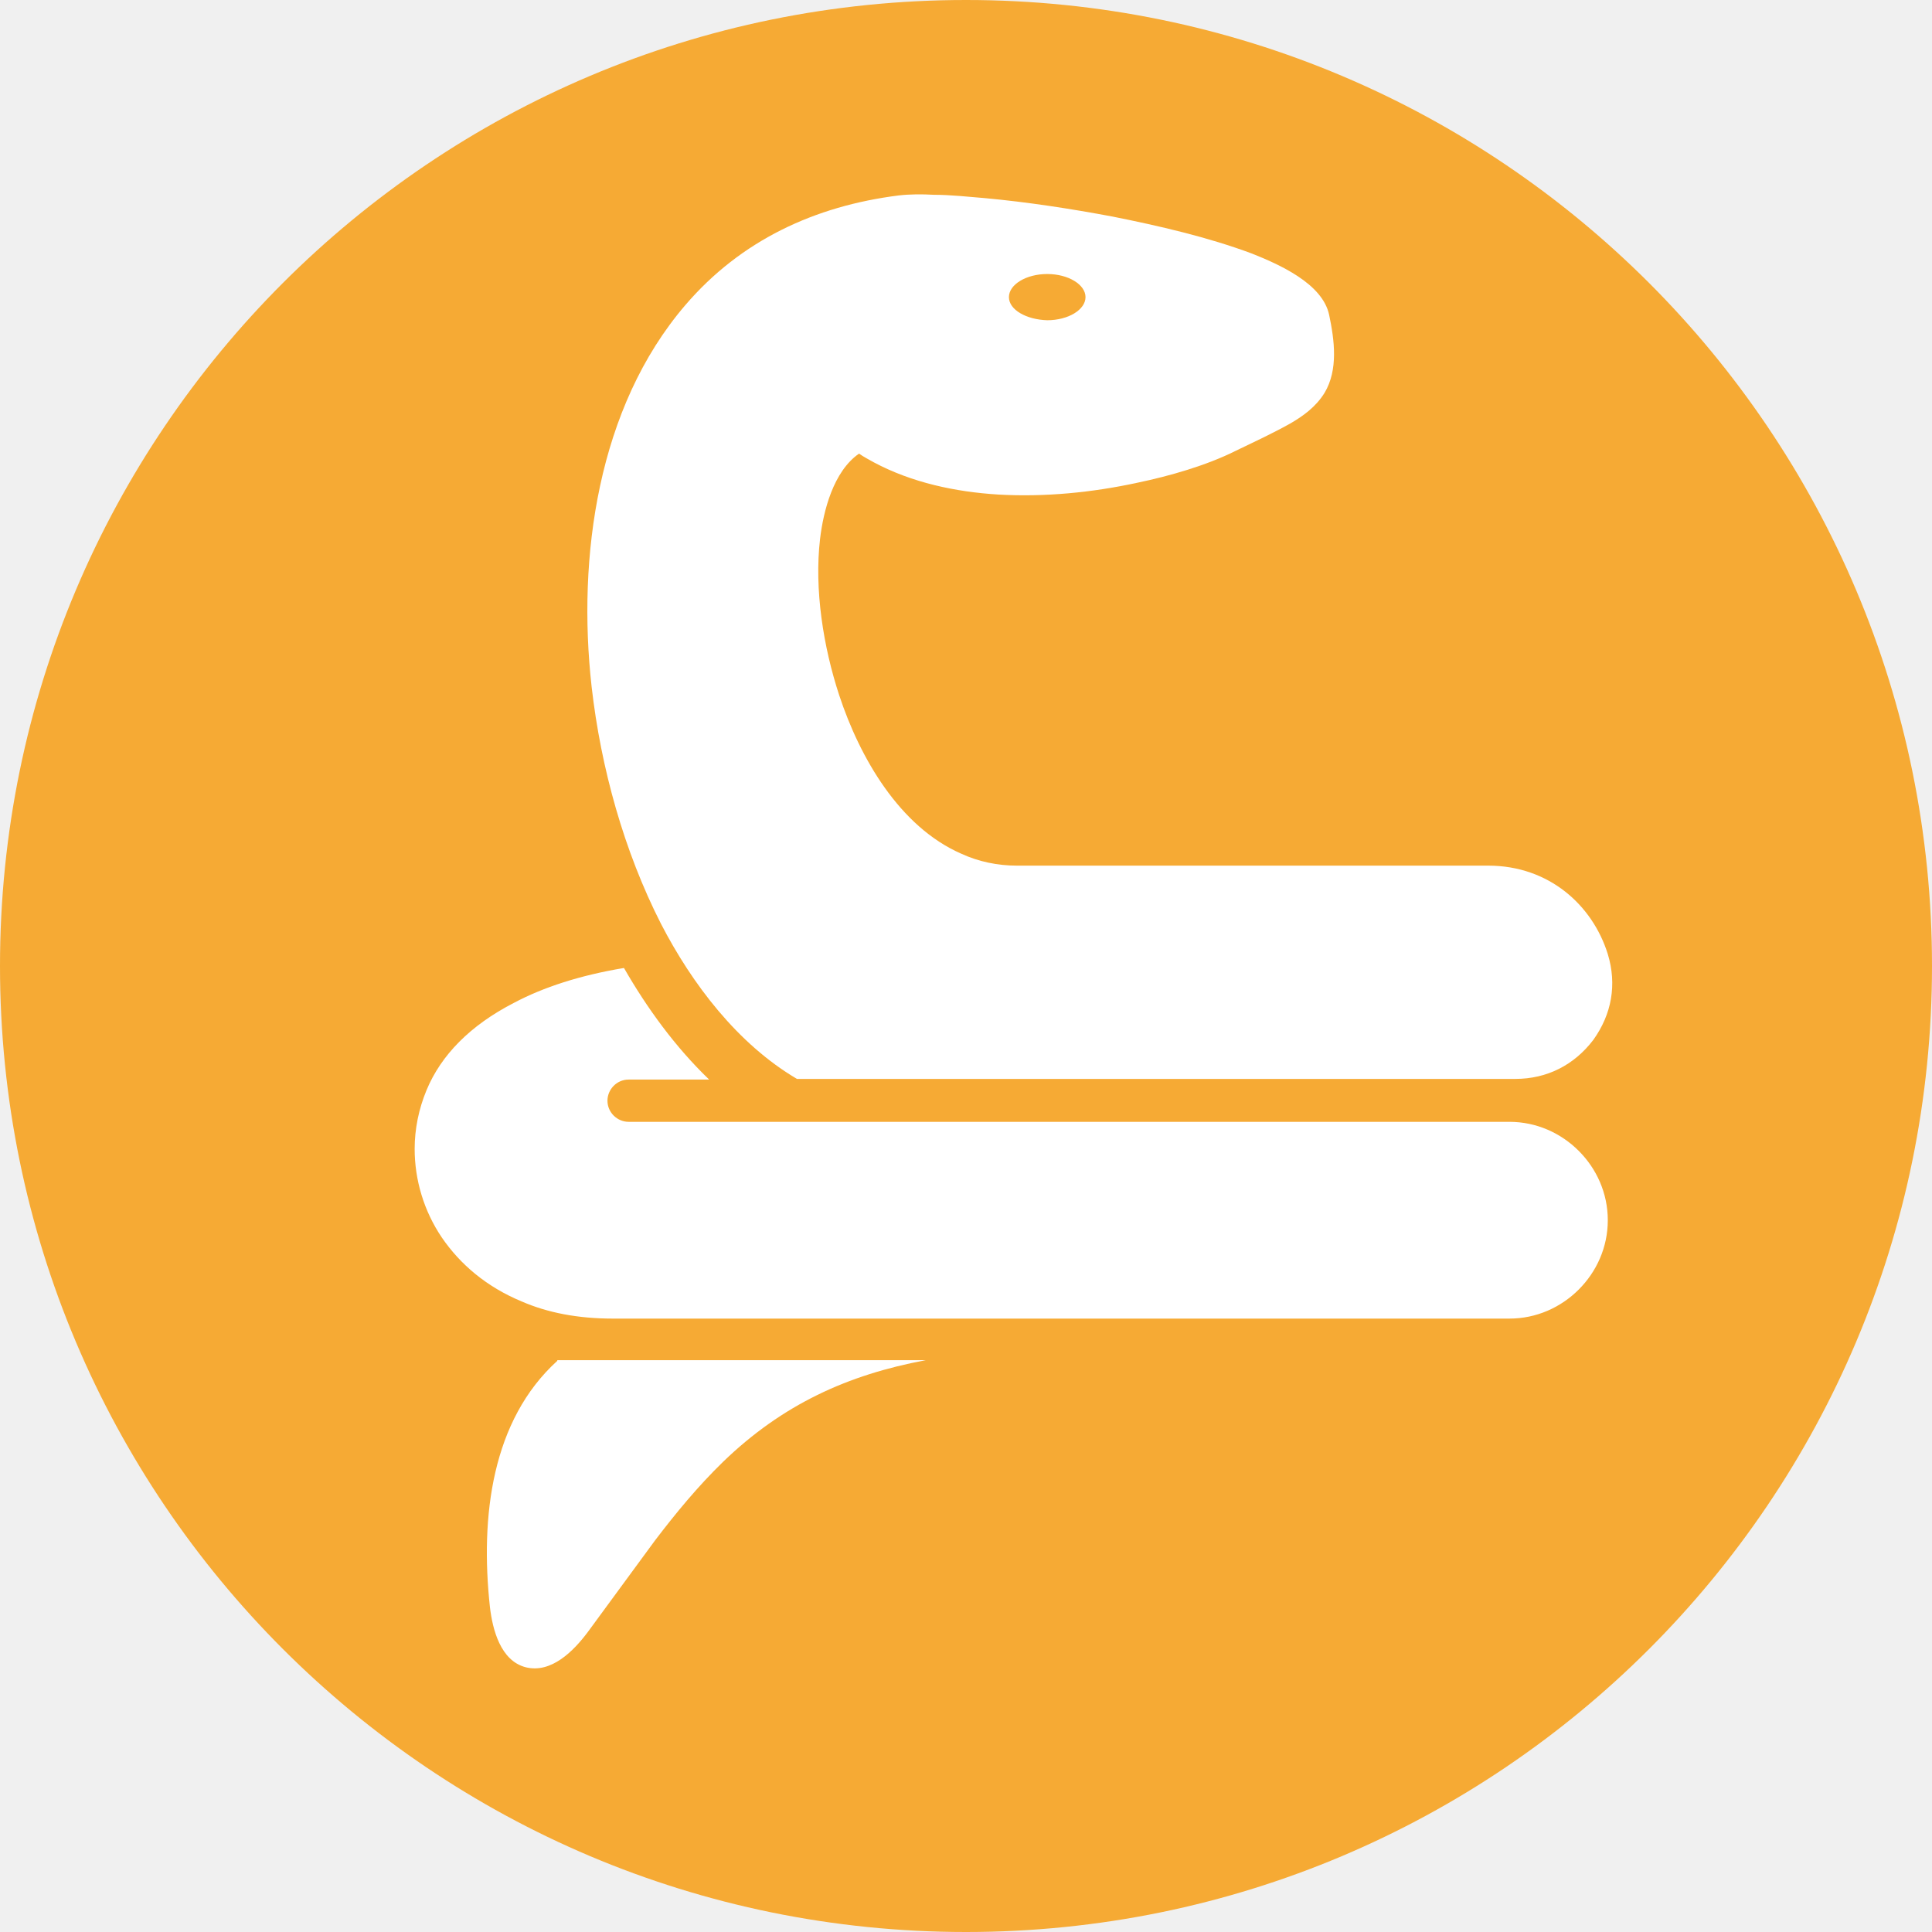
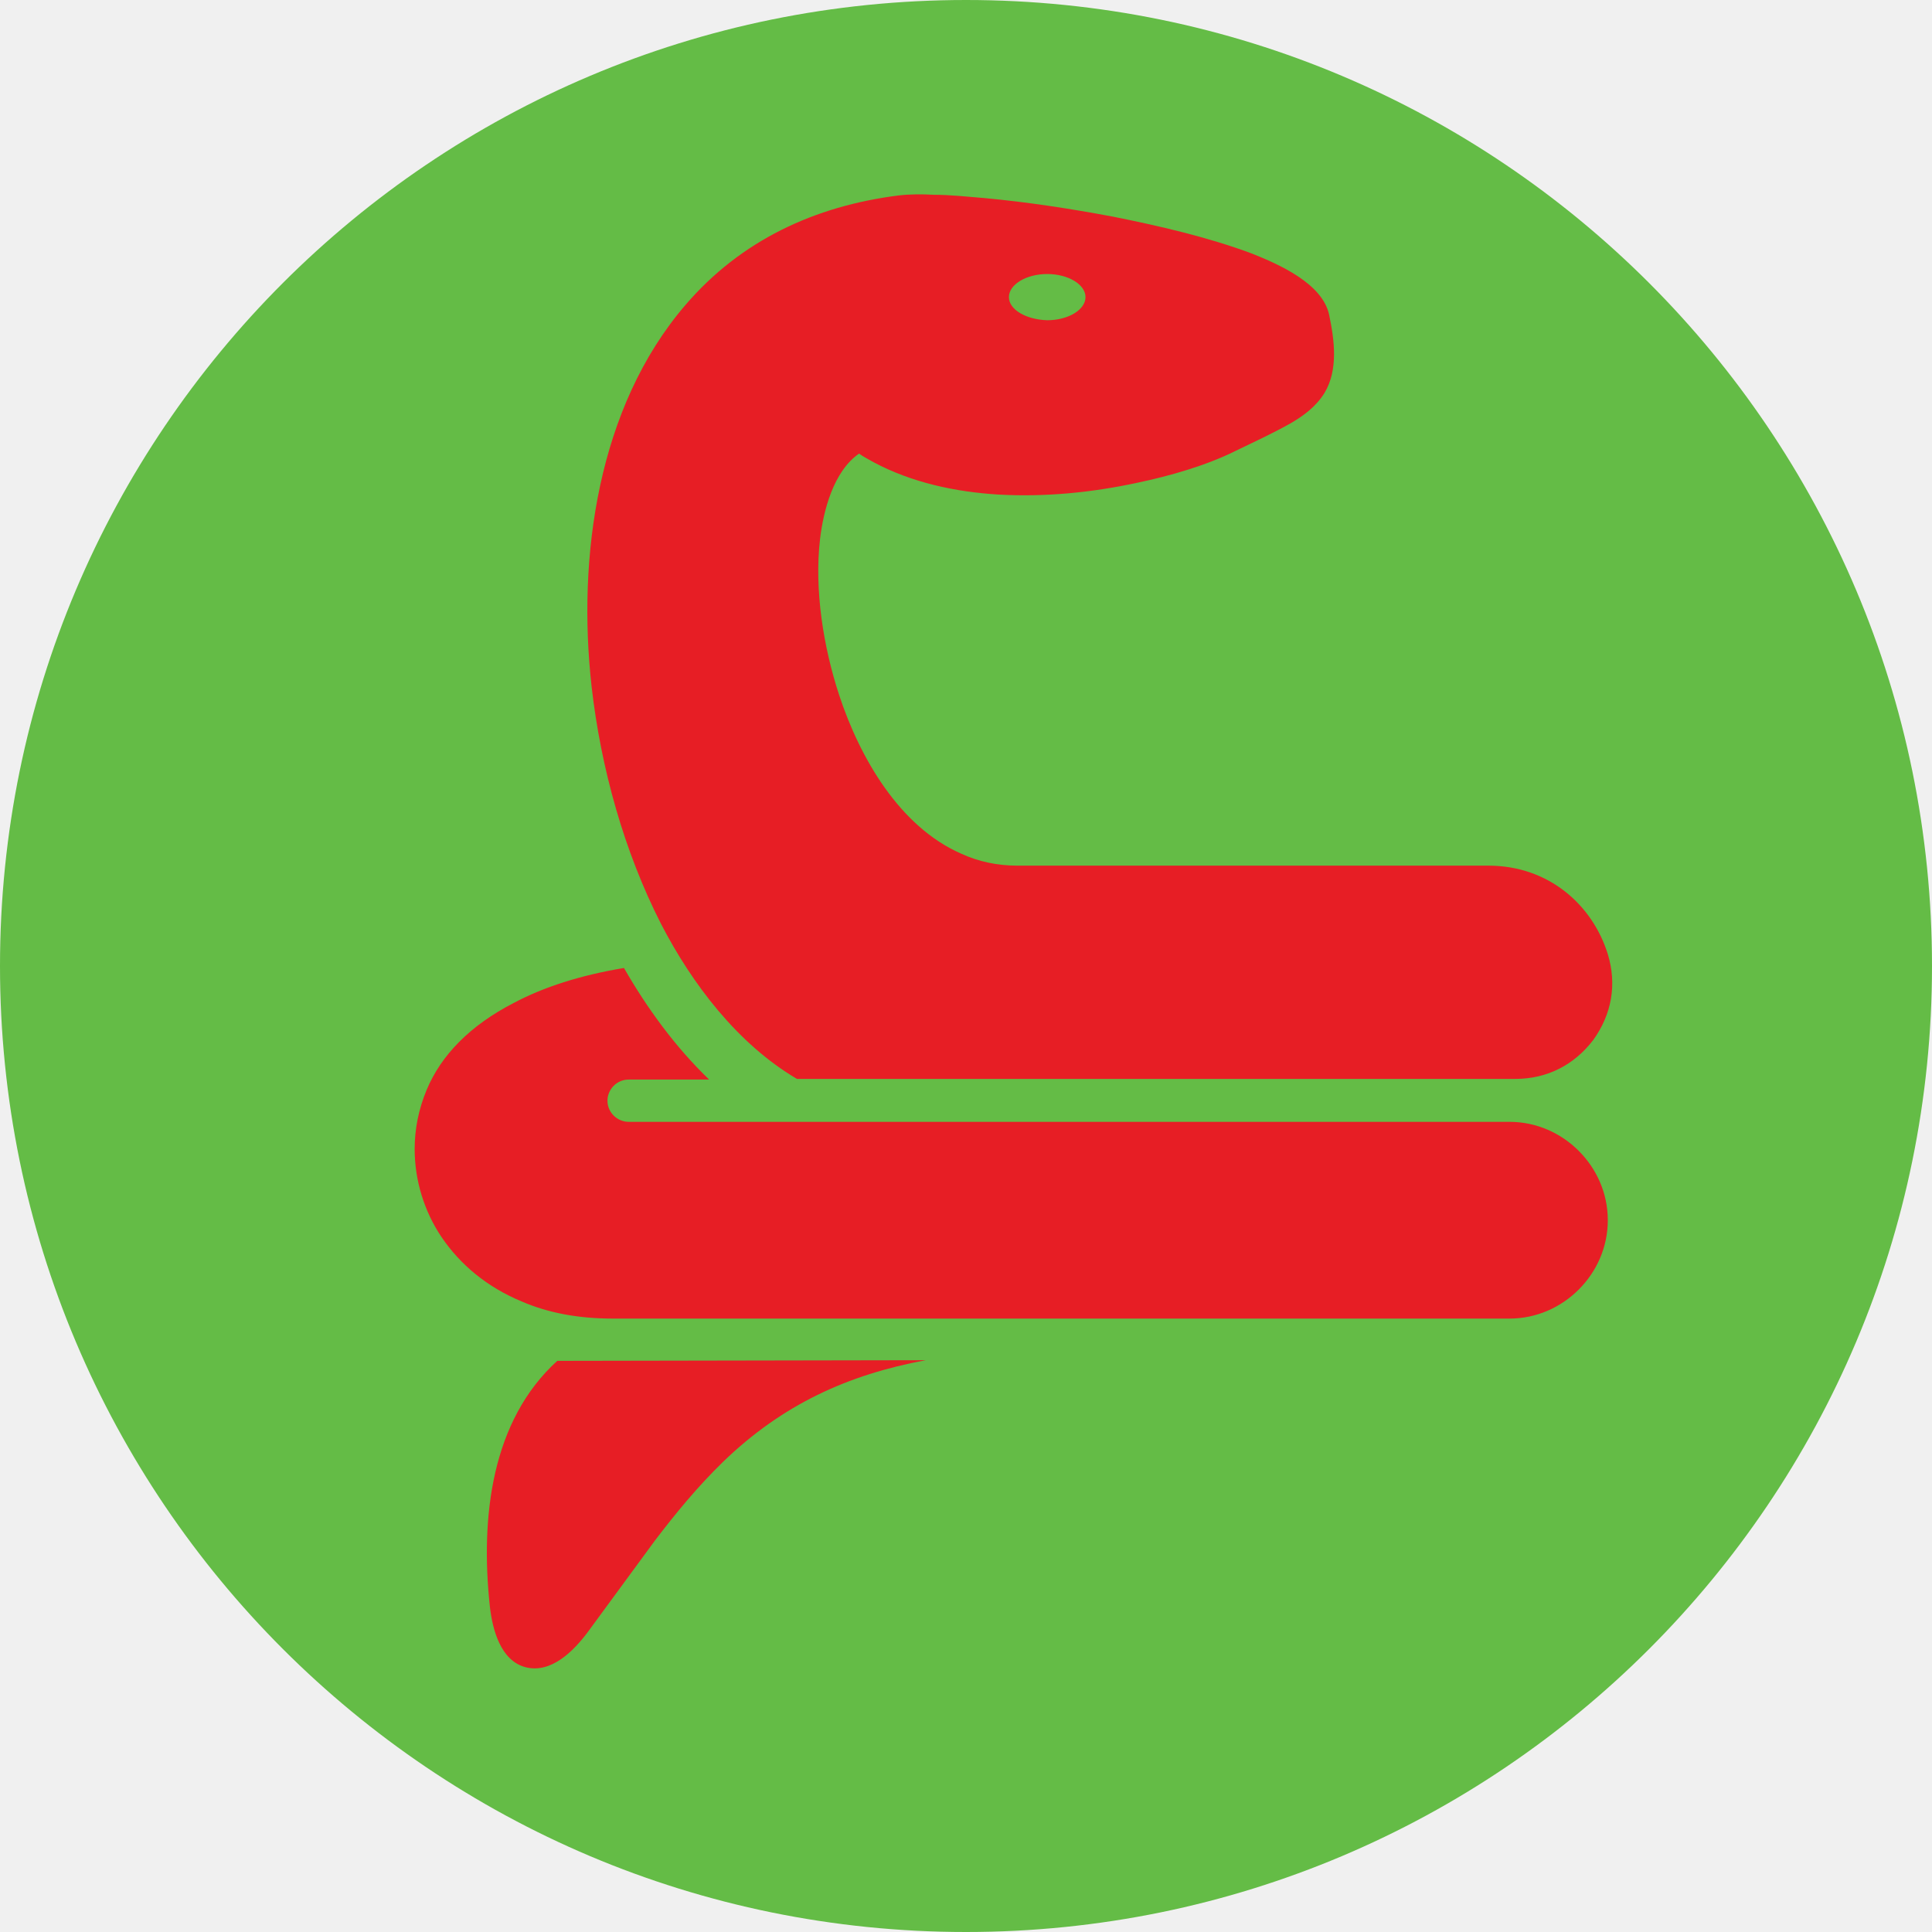
- <svg xmlns="http://www.w3.org/2000/svg" version="1.1" id="exoticpets" x="0px" y="0px" viewBox="0 0 292.6 292.6" enable-background="new 0 0 292.6 292.6" xml:space="preserve">
+ <svg xmlns="http://www.w3.org/2000/svg" version="1.1" id="exoticpets" x="0px" y="0px" viewBox="0 0 292.6 292.6" style="enable-background:new 0 0 292.6 292.6;" xml:space="preserve">
+   <style type="text/css">
+ 	.st0{fill:#64BC46;}
+ 	.st1{fill:#E71E25;}
+ </style>
  <g>
-     <circle fill="#F6AA34" cx="146.3" cy="146.3" r="146.3" />
-     <path fill="#FFFFFF" d="M130.1,68.7c0.7,0.5,1.5,0.9,2.2,1.3c5.8,3.1,12.4,4.5,18.9,4.9c7,0.4,14.2-0.3,21.1-1.8   c4.8-1,10.4-2.6,14.8-4.8c2.7-1.3,5.5-2.6,8.2-4.1c2.1-1.2,4-2.6,5.3-4.7c2.1-3.5,1.5-8,0.7-11.8c-1-4.8-7.7-7.7-11.7-9.3   c-6.7-2.5-14.1-4.2-21.1-5.6c-6.4-1.2-12.9-2.2-19.4-2.8c-2.5-0.2-5.1-0.5-7.7-0.5c-1.7-0.1-3.6-0.1-5.3,0.1   c-12.7,1.6-23.9,6.8-32.3,16.6c-13.3,15.5-16.4,38.2-14.2,57.8c1.4,12.3,4.9,24.9,10.5,35.9c4.7,9.1,11.6,18.2,20.6,23.5   c36.3,0,72.5,0,108.8,0c4.8,0,8.9-2.1,11.8-5.9c2.8-3.9,3.6-8.4,2.2-13c-2.3-7.4-8.9-13.4-18.1-13.4H154c-2.9,0-5.8-0.6-8.4-1.8   c-9.4-4.1-15.4-14.6-18.5-24c-2.4-7.3-3.8-16-2.9-23.7C124.7,77.4,126.2,71.4,130.1,68.7L130.1,68.7z M84.4,206.1   c-9.9,9-11.7,23.5-10.2,37.3c0.4,3.4,1.6,8.1,5.4,9.1c3.9,1,7.3-2.5,9.4-5.3c3.4-4.6,6.8-9.3,10.2-13.9c3.2-4.2,6.5-8.2,10.3-11.9   c9-8.7,18.9-13.2,30.7-15.4H84.4L84.4,206.1z M94.5,146.6c3.5,6.1,7.8,12,12.9,16.9H95.2c-1.8,0-3.2,1.5-3.2,3.2   c0,1.8,1.5,3.2,3.2,3.2h133.4c4.1,0,7.8,1.7,10.5,4.4c2.7,2.7,4.4,6.4,4.4,10.5l0,0c0,4.1-1.7,7.8-4.4,10.5   c-2.7,2.7-6.4,4.4-10.5,4.4H92.8c-5.3,0-9.9-0.9-13.8-2.6c-5.3-2.2-9.3-5.6-12.1-9.7c-2.7-4-4.1-8.7-4.1-13.4c0-3,0.6-6,1.8-8.9   c2.2-5.3,6.6-9.8,13.2-13.2C82.3,149.5,87.9,147.7,94.5,146.6z M152.8,45c0-1.9,2.6-3.5,5.8-3.5c3.2,0,5.8,1.6,5.8,3.5   c0,1.9-2.6,3.5-5.8,3.5C155.4,48.4,152.8,46.9,152.8,45z" />
+     <circle class="st0" cx="146.3" cy="146.3" r="146.3" />
+     <path class="st1" d="M130.1,68.7c0.7,0.5,1.5,0.9,2.2,1.3c5.8,3.1,12.4,4.5,18.9,4.9c7,0.4,14.2-0.3,21.1-1.8   c4.8-1,10.4-2.6,14.8-4.8c2.7-1.3,5.5-2.6,8.2-4.1c2.1-1.2,4-2.6,5.3-4.7c2.1-3.5,1.5-8,0.7-11.8c-1-4.8-7.7-7.7-11.7-9.3   c-6.7-2.5-14.1-4.2-21.1-5.6c-6.4-1.2-12.9-2.2-19.4-2.8c-2.5-0.2-5.1-0.5-7.7-0.5c-1.7-0.1-3.6-0.1-5.3,0.1   c-12.7,1.6-23.9,6.8-32.3,16.6C90.5,61.7,87.4,84.4,89.6,104c1.4,12.3,4.9,24.9,10.5,35.9c4.7,9.1,11.6,18.2,20.6,23.5   c36.3,0,72.5,0,108.8,0c4.8,0,8.9-2.1,11.8-5.9c2.8-3.9,3.6-8.4,2.2-13c-2.3-7.4-8.9-13.4-18.1-13.4H154c-2.9,0-5.8-0.6-8.4-1.8   c-9.4-4.1-15.4-14.6-18.5-24c-2.4-7.3-3.8-16-2.9-23.7C124.7,77.4,126.2,71.4,130.1,68.7L130.1,68.7z M84.4,206.1   c-9.9,9-11.7,23.5-10.2,37.3c0.4,3.4,1.6,8.1,5.4,9.1c3.9,1,7.3-2.5,9.4-5.3c3.4-4.6,6.8-9.3,10.2-13.9c3.2-4.2,6.5-8.2,10.3-11.9   c9-8.7,18.9-13.2,30.7-15.4L84.4,206.1L84.4,206.1z M94.5,146.6c3.5,6.1,7.8,12,12.9,16.9H95.2c-1.8,0-3.2,1.5-3.2,3.2   c0,1.8,1.5,3.2,3.2,3.2h133.4c4.1,0,7.8,1.7,10.5,4.4s4.4,6.4,4.4,10.5l0,0c0,4.1-1.7,7.8-4.4,10.5s-6.4,4.4-10.5,4.4H92.8   c-5.3,0-9.9-0.9-13.8-2.6c-5.3-2.2-9.3-5.6-12.1-9.7c-2.7-4-4.1-8.7-4.1-13.4c0-3,0.6-6,1.8-8.9c2.2-5.3,6.6-9.8,13.2-13.2   C82.3,149.5,87.9,147.7,94.5,146.6z M152.8,45c0-1.9,2.6-3.5,5.8-3.5s5.8,1.6,5.8,3.5s-2.6,3.5-5.8,3.5   C155.4,48.4,152.8,46.9,152.8,45z" />
  </g>
</svg>
